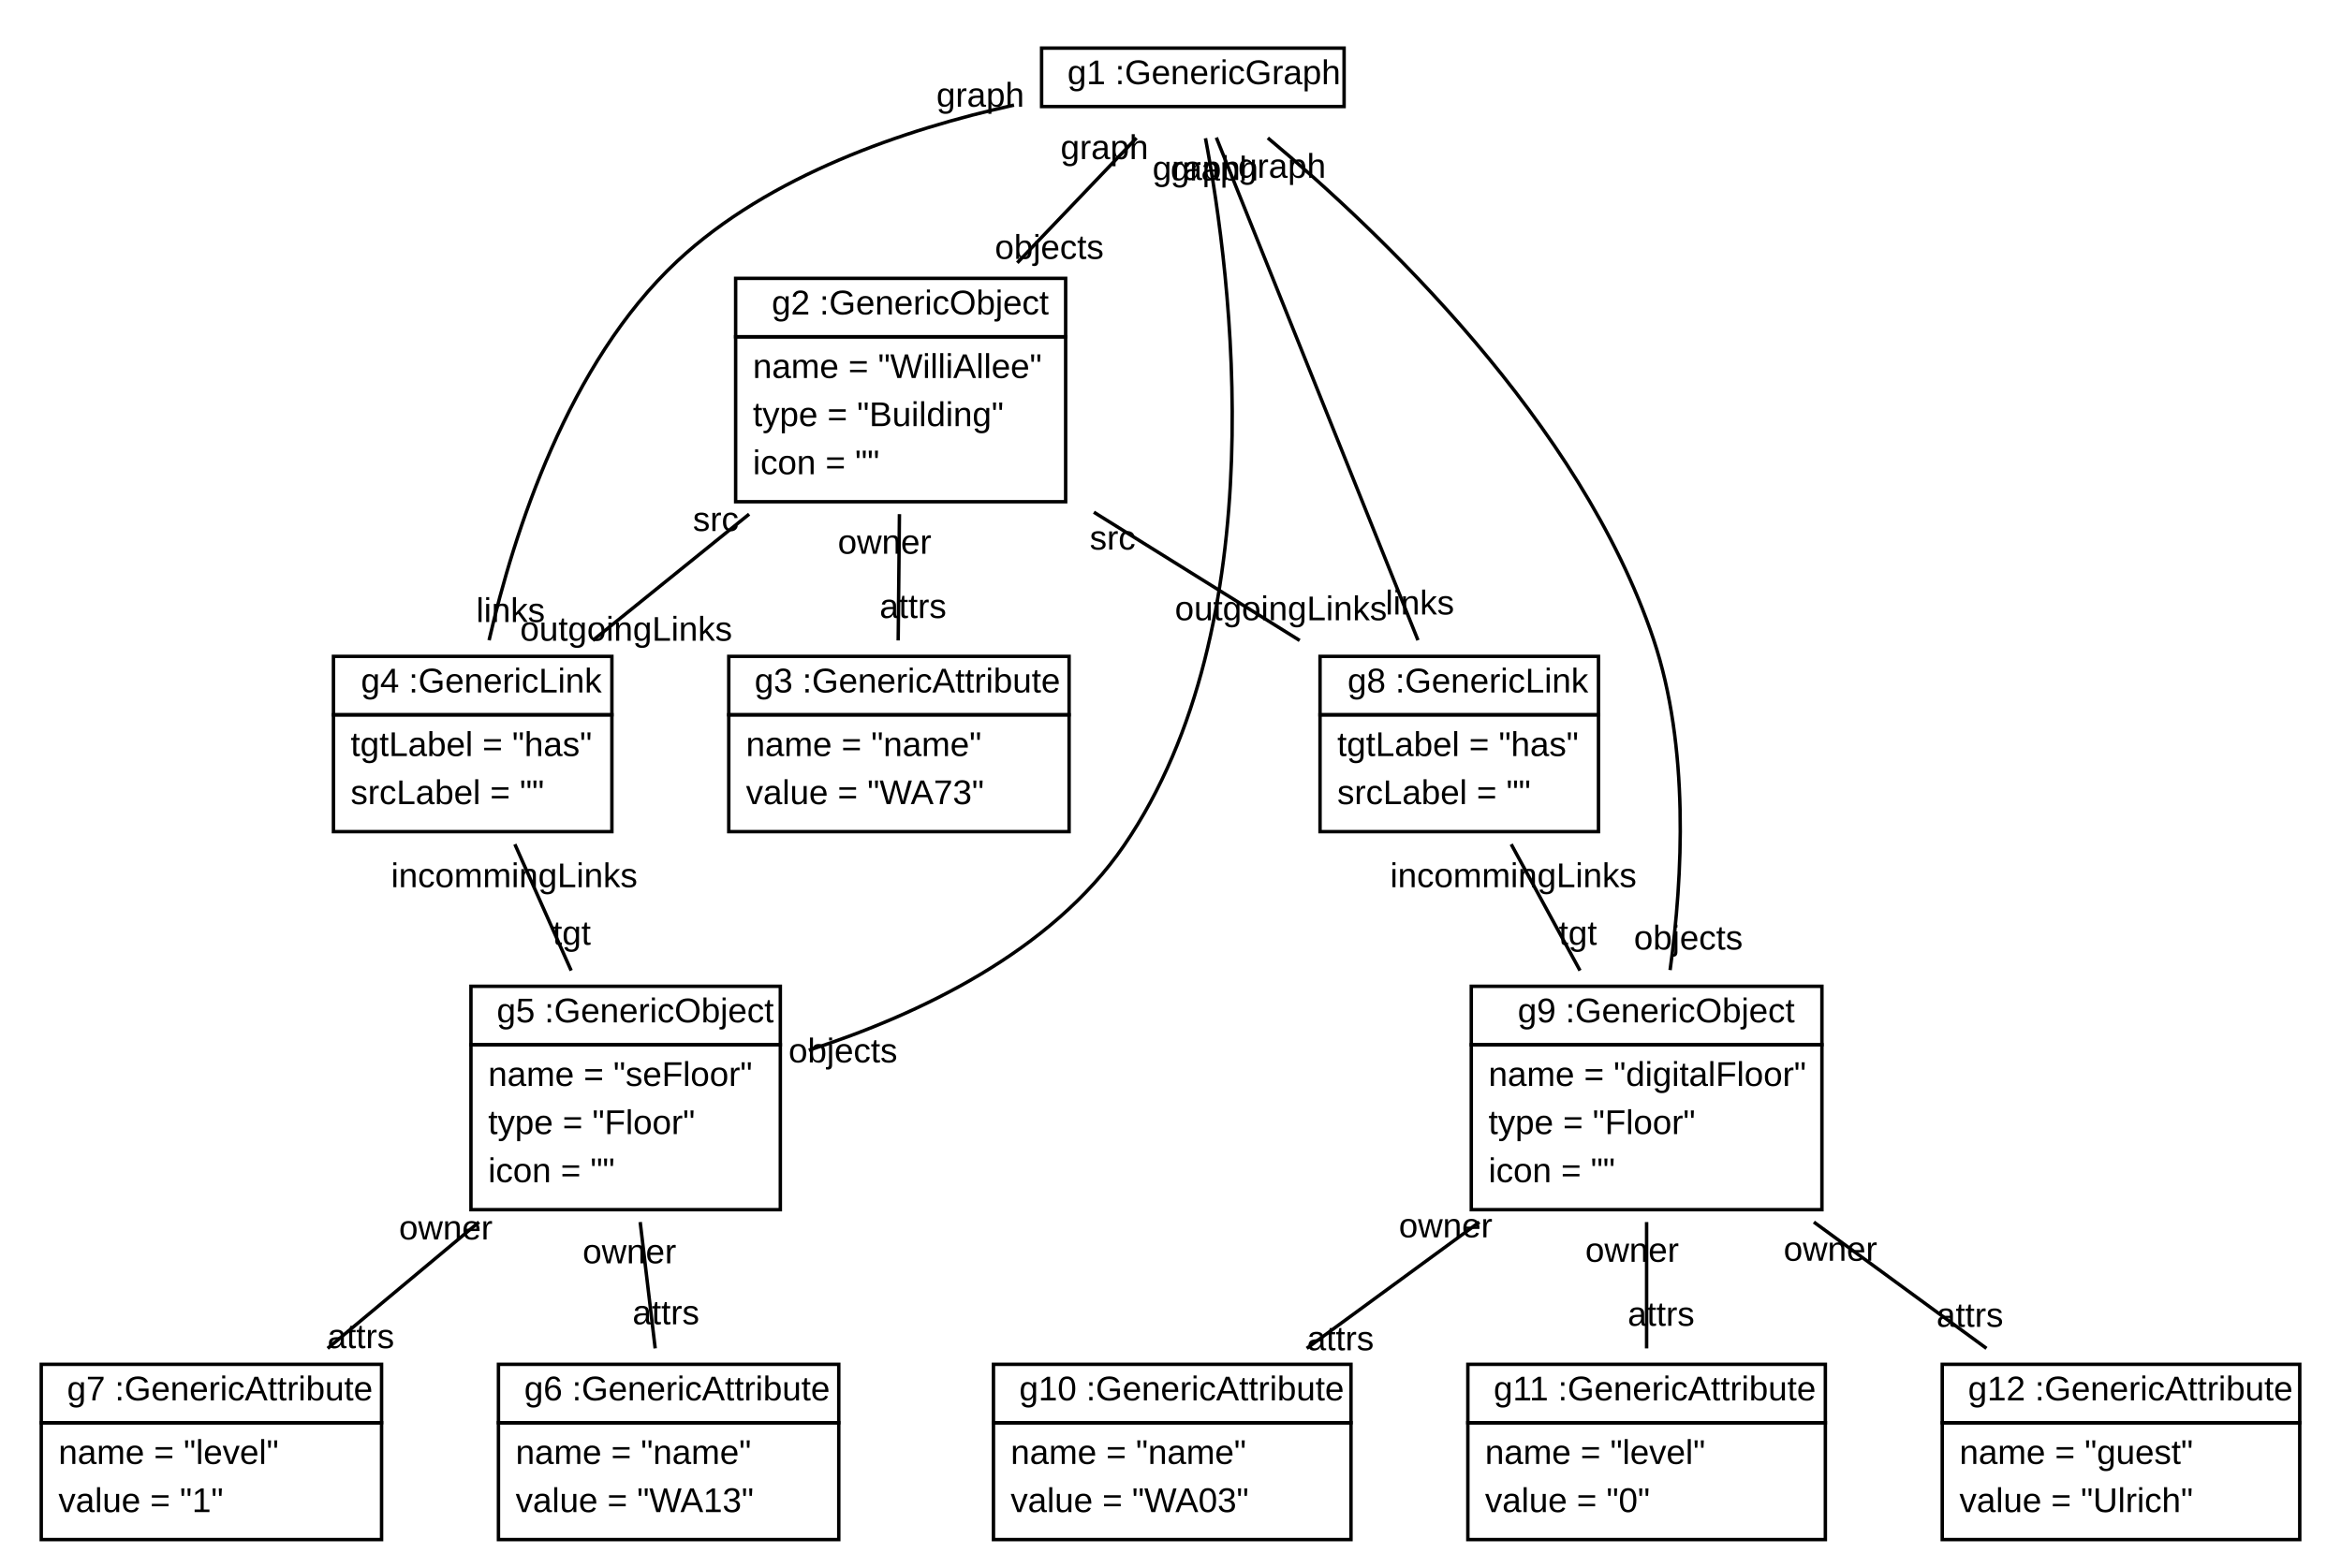
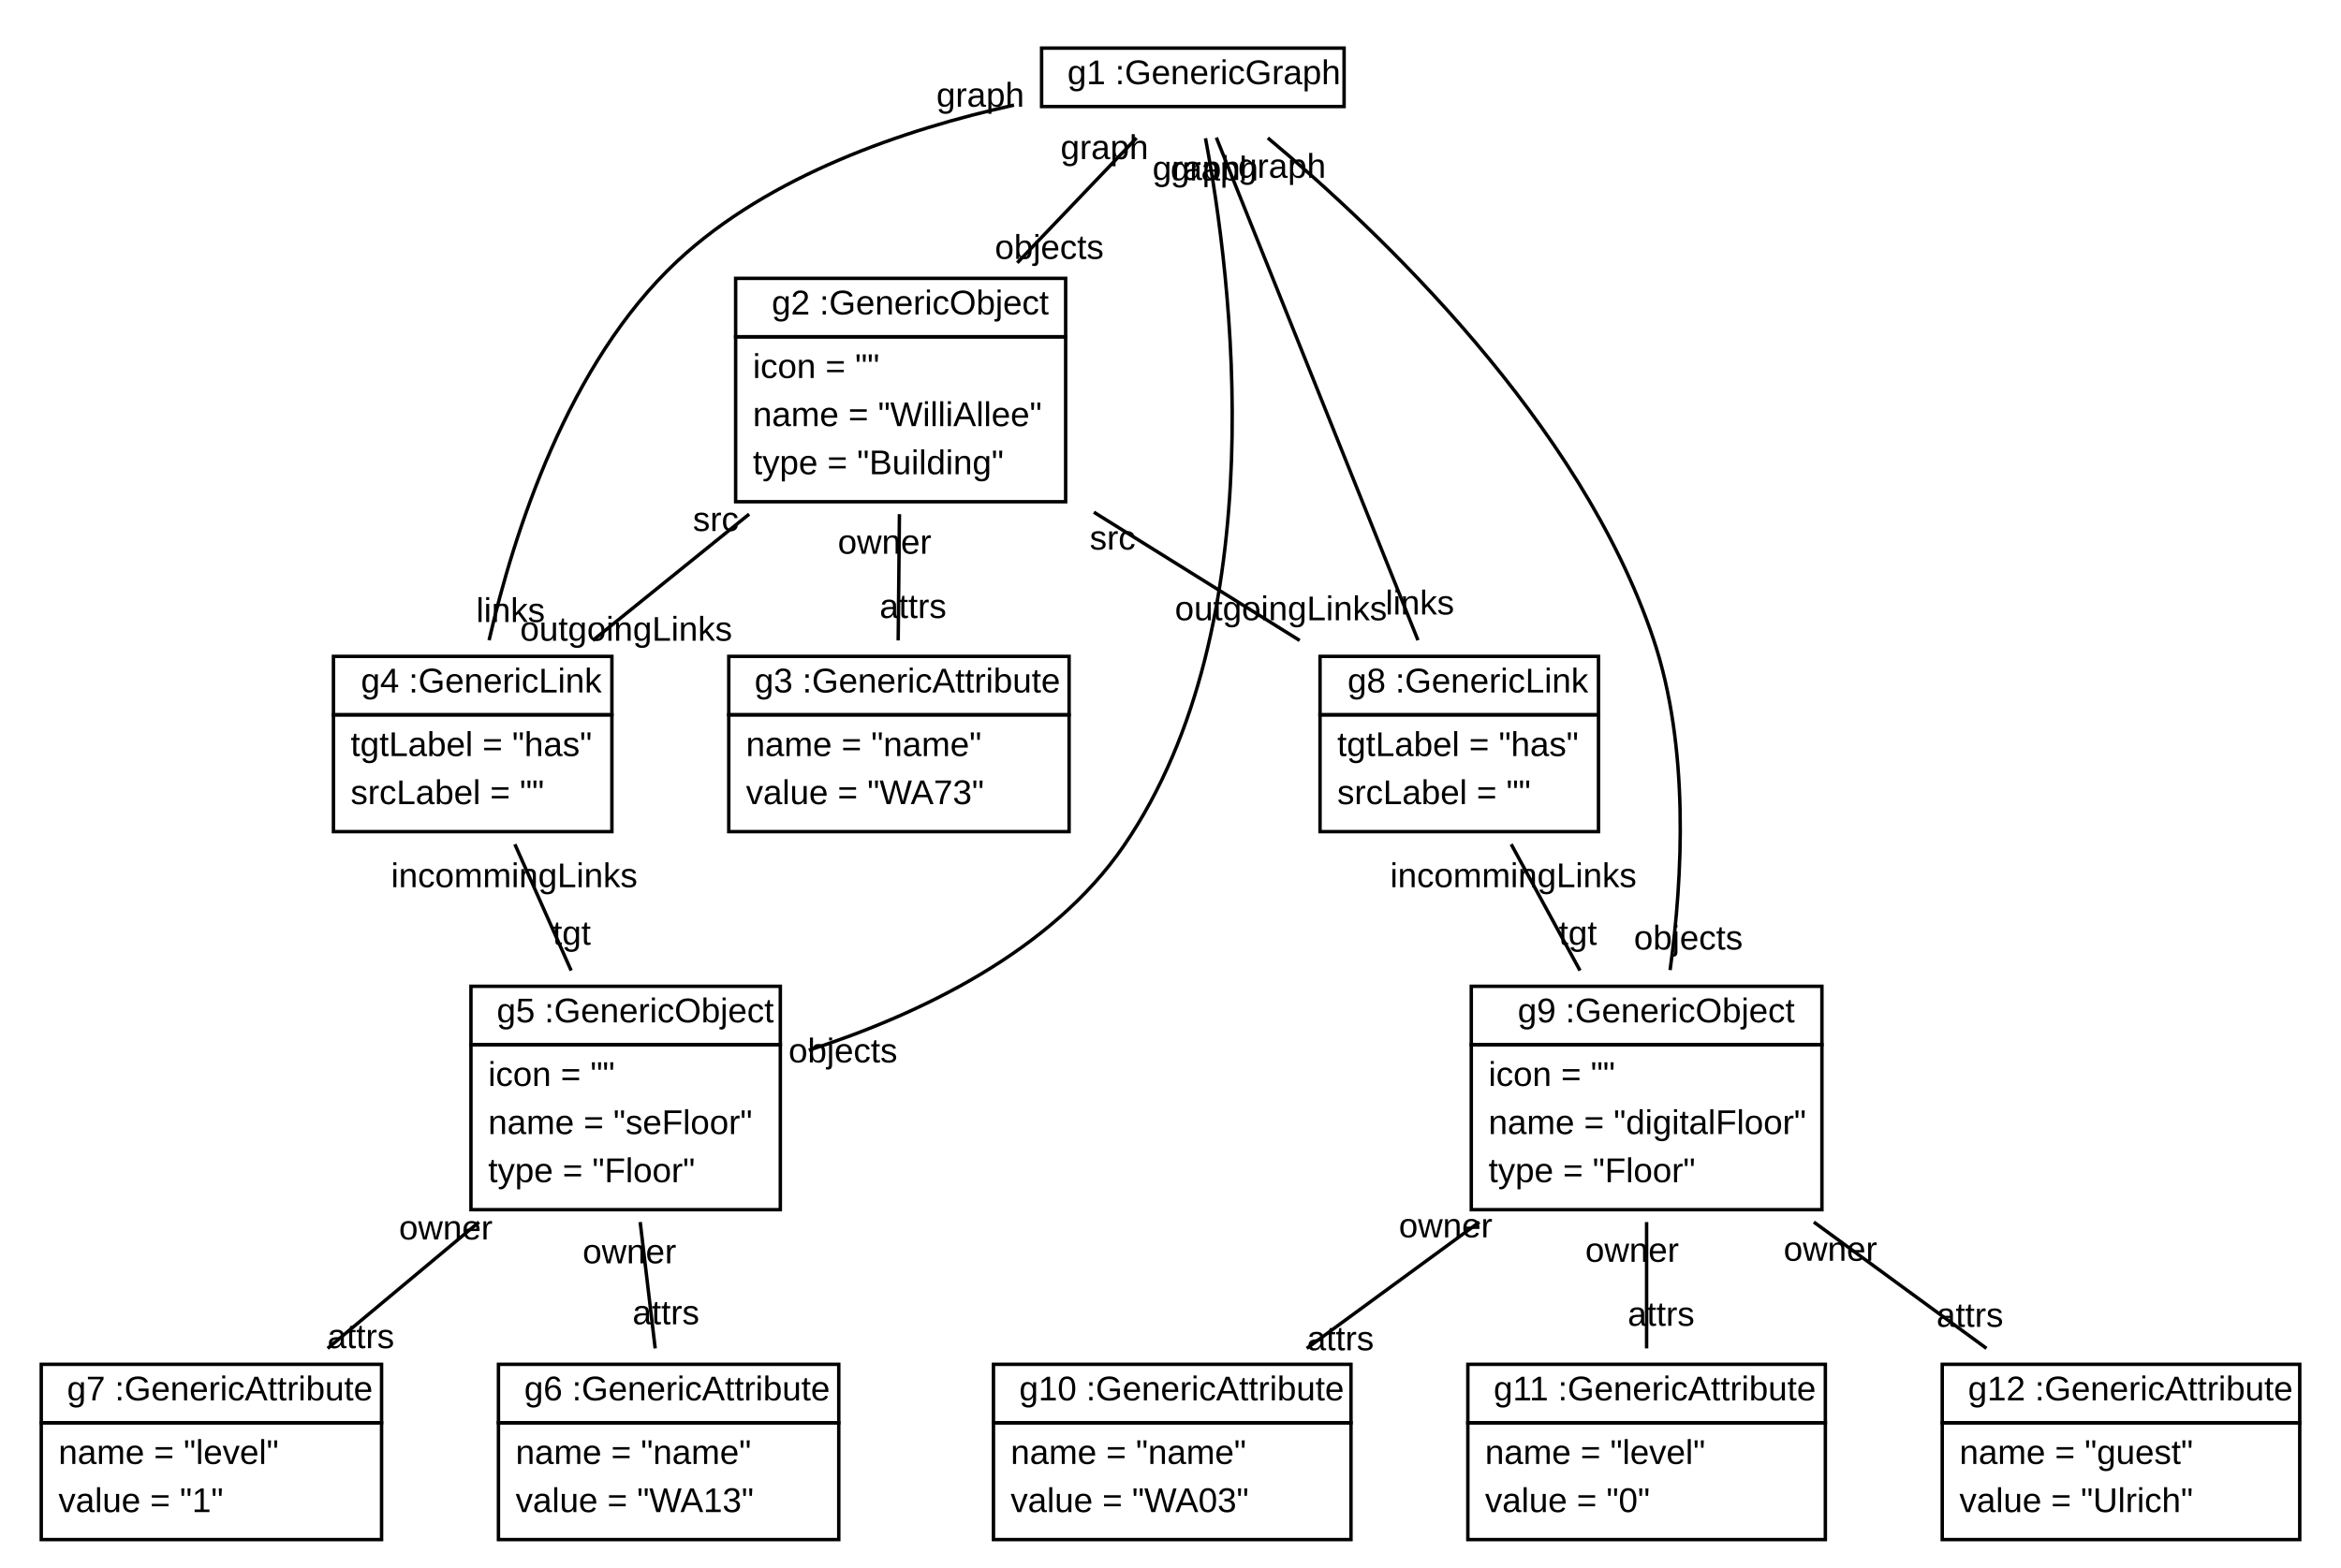
<svg xmlns="http://www.w3.org/2000/svg" xmlns:xlink="http://www.w3.org/1999/xlink" width="681pt" height="456pt" viewBox="0.00 0.00 681.00 456.00">
  <g id="graph1" class="graph" transform="scale(1 1) rotate(0) translate(4 452)">
    <polygon fill="white" stroke="white" points="-4,5 -4,-452 678,-452 678,5 -4,5" />
    <g id="node1" class="node">
      <a xlink:href="../../SDMLib/src/org/sdmlib/models/objects/GenericGraph.java" xlink:title="&lt;TABLE&gt;">
        <polygon fill="none" stroke="black" points="299,-421 299,-438 387,-438 387,-421 299,-421" />
        <text text-anchor="start" x="302.5" y="-427.5" font-family="Arial" font-size="10.00"> </text>
        <text text-anchor="start" x="306.5" y="-427.5" font-family="Arial" font-size="10.00">g1 :GenericGraph</text>
      </a>
    </g>
    <g id="node2" class="node">
      <a xlink:href="../../SDMLib/src/org/sdmlib/models/objects/GenericObject.java" xlink:title="&lt;TABLE&gt;">
        <polygon fill="none" stroke="black" points="210,-354 210,-371 306,-371 306,-354 210,-354" />
        <text text-anchor="start" x="216.5" y="-360.5" font-family="Arial" font-size="10.00"> </text>
        <text text-anchor="start" x="220.5" y="-360.5" font-family="Arial" font-size="10.00">g2 :GenericObject</text>
      </a>
      <polygon fill="none" stroke="black" points="210,-306 210,-354 306,-354 306,-306 210,-306" />
-       <text text-anchor="start" x="215" y="-342" font-family="Arial" font-size="10.00">name = "WilliAllee"</text>
-       <text text-anchor="start" x="215" y="-328" font-family="Arial" font-size="10.00">type = "Building"</text>
-       <text text-anchor="start" x="215" y="-314" font-family="Arial" font-size="10.00">icon = ""</text>
-     </g>
-     <g id="edge2" class="edge">
+       <text text-anchor="start" x="215" y="-342" font-family="Arial" font-size="10.00">icon = ""</text>
+       <text text-anchor="start" x="215" y="-328" font-family="Arial" font-size="10.00">name = "WilliAllee"</text>
+       <text text-anchor="start" x="215" y="-314" font-family="Arial" font-size="10.00">type = "Building"</text>
+     </g>
+     <g id="edge6" class="edge">
      <path fill="none" stroke="black" d="M326.611,-411.84C316.77,-401.535 303.879,-388.037 291.93,-375.527" />
      <text text-anchor="middle" x="301.246" y="-376.662" font-family="Arial" font-size="10.00">objects</text>
      <text text-anchor="middle" x="317.295" y="-405.705" font-family="Arial" font-size="10.00">graph</text>
    </g>
    <g id="node4" class="node">
      <a xlink:href="../../SDMLib/src/org/sdmlib/models/objects/GenericLink.java" xlink:title="&lt;TABLE&gt;">
        <polygon fill="none" stroke="black" points="93,-244 93,-261 174,-261 174,-244 93,-244" />
        <text text-anchor="start" x="97" y="-250.5" font-family="Arial" font-size="10.00"> </text>
        <text text-anchor="start" x="101" y="-250.5" font-family="Arial" font-size="10.00">g4 :GenericLink</text>
      </a>
      <polygon fill="none" stroke="black" points="93,-210 93,-244 174,-244 174,-210 93,-210" />
      <text text-anchor="start" x="98" y="-232" font-family="Arial" font-size="10.00">tgtLabel = "has"</text>
      <text text-anchor="start" x="98" y="-218" font-family="Arial" font-size="10.00">srcLabel = ""</text>
    </g>
-     <g id="edge8" class="edge">
+     <g id="edge2" class="edge">
      <path fill="none" stroke="black" d="M290.981,-421.42C259.279,-414.404 219.841,-401.079 193,-376 161.215,-346.302 145.45,-296.908 138.277,-265.697" />
      <text text-anchor="middle" x="144.537" y="-270.995" font-family="Arial" font-size="10.00">links</text>
      <text text-anchor="middle" x="281.188" y="-420.947" font-family="Arial" font-size="10.00">graph</text>
    </g>
    <g id="node5" class="node">
      <a xlink:href="../../SDMLib/src/org/sdmlib/models/objects/GenericObject.java" xlink:title="&lt;TABLE&gt;">
        <polygon fill="none" stroke="black" points="133,-148 133,-165 223,-165 223,-148 133,-148" />
        <text text-anchor="start" x="136.5" y="-154.5" font-family="Arial" font-size="10.00"> </text>
        <text text-anchor="start" x="140.5" y="-154.5" font-family="Arial" font-size="10.00">g5 :GenericObject</text>
      </a>
      <polygon fill="none" stroke="black" points="133,-100 133,-148 223,-148 223,-100 133,-100" />
-       <text text-anchor="start" x="138" y="-136" font-family="Arial" font-size="10.00">name = "seFloor"</text>
-       <text text-anchor="start" x="138" y="-122" font-family="Arial" font-size="10.00">type = "Floor"</text>
-       <text text-anchor="start" x="138" y="-108" font-family="Arial" font-size="10.00">icon = ""</text>
-     </g>
-     <g id="edge4" class="edge">
+       <text text-anchor="start" x="138" y="-136" font-family="Arial" font-size="10.00">icon = ""</text>
+       <text text-anchor="start" x="138" y="-122" font-family="Arial" font-size="10.00">name = "seFloor"</text>
+       <text text-anchor="start" x="138" y="-108" font-family="Arial" font-size="10.00">type = "Floor"</text>
+     </g>
+     <g id="edge8" class="edge">
      <path fill="none" stroke="black" d="M346.677,-411.774C354.212,-371.688 367.205,-270.658 323,-206 301.824,-175.025 263.301,-156.776 231.283,-146.403" />
      <text text-anchor="middle" x="241.227" y="-142.846" font-family="Arial" font-size="10.00">objects</text>
      <text text-anchor="middle" x="344.045" y="-399.627" font-family="Arial" font-size="10.00">graph</text>
    </g>
    <g id="node8" class="node">
      <a xlink:href="../../SDMLib/src/org/sdmlib/models/objects/GenericLink.java" xlink:title="&lt;TABLE&gt;">
        <polygon fill="none" stroke="black" points="380,-244 380,-261 461,-261 461,-244 380,-244" />
        <text text-anchor="start" x="384" y="-250.5" font-family="Arial" font-size="10.00"> </text>
        <text text-anchor="start" x="388" y="-250.5" font-family="Arial" font-size="10.00">g8 :GenericLink</text>
      </a>
      <polygon fill="none" stroke="black" points="380,-210 380,-244 461,-244 461,-210 380,-210" />
      <text text-anchor="start" x="385" y="-232" font-family="Arial" font-size="10.00">tgtLabel = "has"</text>
      <text text-anchor="start" x="385" y="-218" font-family="Arial" font-size="10.00">srcLabel = ""</text>
    </g>
-     <g id="edge10" class="edge">
+     <g id="edge4" class="edge">
      <path fill="none" stroke="black" d="M349.833,-411.961C363.047,-379.013 392.227,-306.252 408.487,-265.707" />
      <text text-anchor="middle" x="409.036" y="-273.192" font-family="Arial" font-size="10.00">links</text>
      <text text-anchor="middle" x="349.284" y="-399.476" font-family="Arial" font-size="10.00">graph</text>
    </g>
    <g id="node9" class="node">
      <a xlink:href="../../SDMLib/src/org/sdmlib/models/objects/GenericObject.java" xlink:title="&lt;TABLE&gt;">
        <polygon fill="none" stroke="black" points="424,-148 424,-165 526,-165 526,-148 424,-148" />
        <text text-anchor="start" x="433.5" y="-154.5" font-family="Arial" font-size="10.00"> </text>
        <text text-anchor="start" x="437.5" y="-154.5" font-family="Arial" font-size="10.00">g9 :GenericObject</text>
      </a>
      <polygon fill="none" stroke="black" points="424,-100 424,-148 526,-148 526,-100 424,-100" />
-       <text text-anchor="start" x="429" y="-136" font-family="Arial" font-size="10.00">name = "digitalFloor"</text>
-       <text text-anchor="start" x="429" y="-122" font-family="Arial" font-size="10.00">type = "Floor"</text>
-       <text text-anchor="start" x="429" y="-108" font-family="Arial" font-size="10.00">icon = ""</text>
-     </g>
-     <g id="edge6" class="edge">
+       <text text-anchor="start" x="429" y="-136" font-family="Arial" font-size="10.00">icon = ""</text>
+       <text text-anchor="start" x="429" y="-122" font-family="Arial" font-size="10.00">name = "digitalFloor"</text>
+       <text text-anchor="start" x="429" y="-108" font-family="Arial" font-size="10.00">type = "Floor"</text>
+     </g>
+     <g id="edge10" class="edge">
      <path fill="none" stroke="black" d="M364.809,-411.862C397.03,-384.935 455.824,-329.221 477,-266 487.482,-234.705 485.539,-196.851 481.833,-169.719" />
      <text text-anchor="middle" x="487.143" y="-175.693" font-family="Arial" font-size="10.00">objects</text>
      <text text-anchor="middle" x="368.936" y="-400.254" font-family="Arial" font-size="10.00">graph</text>
    </g>
    <g id="node3" class="node">
      <a xlink:href="../../SDMLib/src/org/sdmlib/models/objects/GenericAttribute.java" xlink:title="&lt;TABLE&gt;">
        <polygon fill="none" stroke="black" points="208,-244 208,-261 307,-261 307,-244 208,-244" />
        <text text-anchor="start" x="211.5" y="-250.5" font-family="Arial" font-size="10.00"> </text>
        <text text-anchor="start" x="215.5" y="-250.5" font-family="Arial" font-size="10.00">g3 :GenericAttribute</text>
      </a>
      <polygon fill="none" stroke="black" points="208,-210 208,-244 307,-244 307,-210 208,-210" />
      <text text-anchor="start" x="213" y="-232" font-family="Arial" font-size="10.00">name = "name"</text>
      <text text-anchor="start" x="213" y="-218" font-family="Arial" font-size="10.00">value = "WA73"</text>
    </g>
-     <g id="edge12" class="edge">
+     <g id="edge16" class="edge">
      <path fill="none" stroke="black" d="M257.647,-302.391C257.528,-290.351 257.397,-277.07 257.284,-265.641" />
      <text text-anchor="middle" x="261.599" y="-272.162" font-family="Arial" font-size="10.00">attrs</text>
      <text text-anchor="middle" x="253.332" y="-290.87" font-family="Arial" font-size="10.00">owner</text>
    </g>
-     <g id="edge14" class="edge">
+     <g id="edge12" class="edge">
      <path fill="none" stroke="black" d="M213.93,-302.391C199.028,-290.351 182.592,-277.07 168.446,-265.641" />
      <text text-anchor="middle" x="178.152" y="-265.55" font-family="Arial" font-size="10.00">outgoingLinks</text>
      <text text-anchor="middle" x="204.224" y="-297.482" font-family="Arial" font-size="10.00">src</text>
    </g>
-     <g id="edge16" class="edge">
+     <g id="edge14" class="edge">
      <path fill="none" stroke="black" d="M314.205,-302.959C333.762,-290.766 355.452,-277.243 374.077,-265.631" />
      <text text-anchor="middle" x="368.622" y="-271.512" font-family="Arial" font-size="10.00">outgoingLinks</text>
      <text text-anchor="middle" x="319.66" y="-292.077" font-family="Arial" font-size="10.00">src</text>
    </g>
    <g id="edge18" class="edge">
      <path fill="none" stroke="black" d="M145.775,-206.328C150.868,-194.897 156.784,-181.618 162.147,-169.582" />
      <text text-anchor="middle" x="162.318" y="-177.081" font-family="Arial" font-size="10.00">tgt</text>
      <text text-anchor="middle" x="145.603" y="-193.829" font-family="Arial" font-size="10.00">incommingLinks</text>
    </g>
    <g id="node6" class="node">
      <a xlink:href="../../SDMLib/src/org/sdmlib/models/objects/GenericAttribute.java" xlink:title="&lt;TABLE&gt;">
        <polygon fill="none" stroke="black" points="141,-38 141,-55 240,-55 240,-38 141,-38" />
        <text text-anchor="start" x="144.5" y="-44.5" font-family="Arial" font-size="10.00"> </text>
        <text text-anchor="start" x="148.5" y="-44.5" font-family="Arial" font-size="10.00">g6 :GenericAttribute</text>
      </a>
      <polygon fill="none" stroke="black" points="141,-4 141,-38 240,-38 240,-4 141,-4" />
      <text text-anchor="start" x="146" y="-26" font-family="Arial" font-size="10.00">name = "name"</text>
      <text text-anchor="start" x="146" y="-12" font-family="Arial" font-size="10.00">value = "WA13"</text>
    </g>
    <g id="edge20" class="edge">
      <path fill="none" stroke="black" d="M182.231,-96.391C183.661,-84.351 185.239,-71.07 186.597,-59.641" />
      <text text-anchor="middle" x="189.725" y="-66.639" font-family="Arial" font-size="10.00">attrs</text>
      <text text-anchor="middle" x="179.103" y="-84.393" font-family="Arial" font-size="10.00">owner</text>
    </g>
    <g id="node7" class="node">
      <a xlink:href="../../SDMLib/src/org/sdmlib/models/objects/GenericAttribute.java" xlink:title="&lt;TABLE&gt;">
        <polygon fill="none" stroke="black" points="8,-38 8,-55 107,-55 107,-38 8,-38" />
        <text text-anchor="start" x="11.5" y="-44.5" font-family="Arial" font-size="10.00"> </text>
        <text text-anchor="start" x="15.5" y="-44.5" font-family="Arial" font-size="10.00">g7 :GenericAttribute</text>
      </a>
      <polygon fill="none" stroke="black" points="8,-4 8,-38 107,-38 107,-4 8,-4" />
      <text text-anchor="start" x="13" y="-26" font-family="Arial" font-size="10.00">name = "level"</text>
      <text text-anchor="start" x="13" y="-12" font-family="Arial" font-size="10.00">value = "1"</text>
    </g>
    <g id="edge22" class="edge">
      <path fill="none" stroke="black" d="M135.34,-96.391C120.915,-84.351 105.005,-71.07 91.312,-59.641" />
      <text text-anchor="middle" x="100.978" y="-59.704" font-family="Arial" font-size="10.00">attrs</text>
      <text text-anchor="middle" x="125.674" y="-91.328" font-family="Arial" font-size="10.00">owner</text>
    </g>
    <g id="edge24" class="edge">
      <path fill="none" stroke="black" d="M435.614,-206.328C441.838,-194.897 449.069,-181.618 455.624,-169.582" />
      <text text-anchor="middle" x="455.001" y="-177.063" font-family="Arial" font-size="10.00">tgt</text>
      <text text-anchor="middle" x="436.236" y="-193.847" font-family="Arial" font-size="10.00">incommingLinks</text>
    </g>
    <g id="node10" class="node">
      <a xlink:href="../../SDMLib/src/org/sdmlib/models/objects/GenericAttribute.java" xlink:title="&lt;TABLE&gt;">
        <polygon fill="none" stroke="black" points="285,-38 285,-55 389,-55 389,-38 285,-38" />
        <text text-anchor="start" x="288.5" y="-44.5" font-family="Arial" font-size="10.00"> </text>
        <text text-anchor="start" x="292.5" y="-44.5" font-family="Arial" font-size="10.00">g10 :GenericAttribute</text>
      </a>
      <polygon fill="none" stroke="black" points="285,-4 285,-38 389,-38 389,-4 285,-4" />
      <text text-anchor="start" x="290" y="-26" font-family="Arial" font-size="10.00">name = "name"</text>
      <text text-anchor="start" x="290" y="-12" font-family="Arial" font-size="10.00">value = "WA03"</text>
    </g>
    <g id="edge26" class="edge">
      <path fill="none" stroke="black" d="M426.346,-96.391C409.895,-84.351 391.749,-71.07 376.133,-59.641" />
      <text text-anchor="middle" x="385.942" y="-59.083" font-family="Arial" font-size="10.00">attrs</text>
      <text text-anchor="middle" x="416.537" y="-91.949" font-family="Arial" font-size="10.00">owner</text>
    </g>
    <g id="node11" class="node">
      <a xlink:href="../../SDMLib/src/org/sdmlib/models/objects/GenericAttribute.java" xlink:title="&lt;TABLE&gt;">
        <polygon fill="none" stroke="black" points="423,-38 423,-55 527,-55 527,-38 423,-38" />
        <text text-anchor="start" x="426.5" y="-44.5" font-family="Arial" font-size="10.00"> </text>
        <text text-anchor="start" x="430.5" y="-44.5" font-family="Arial" font-size="10.00">g11 :GenericAttribute</text>
      </a>
      <polygon fill="none" stroke="black" points="423,-4 423,-38 527,-38 527,-4 423,-4" />
      <text text-anchor="start" x="428" y="-26" font-family="Arial" font-size="10.00">name = "level"</text>
      <text text-anchor="start" x="428" y="-12" font-family="Arial" font-size="10.00">value = "0"</text>
    </g>
    <g id="edge28" class="edge">
      <path fill="none" stroke="black" d="M475,-96.391C475,-84.351 475,-71.07 475,-59.641" />
      <text text-anchor="middle" x="479.226" y="-66.204" font-family="Arial" font-size="10.00">attrs</text>
      <text text-anchor="middle" x="470.774" y="-84.828" font-family="Arial" font-size="10.00">owner</text>
    </g>
    <g id="node12" class="node">
      <a xlink:href="../../SDMLib/src/org/sdmlib/models/objects/GenericAttribute.java" xlink:title="&lt;TABLE&gt;">
        <polygon fill="none" stroke="black" points="561,-38 561,-55 665,-55 665,-38 561,-38" />
        <text text-anchor="start" x="564.5" y="-44.5" font-family="Arial" font-size="10.00"> </text>
        <text text-anchor="start" x="568.5" y="-44.5" font-family="Arial" font-size="10.00">g12 :GenericAttribute</text>
      </a>
      <polygon fill="none" stroke="black" points="561,-4 561,-38 665,-38 665,-4 561,-4" />
      <text text-anchor="start" x="566" y="-26" font-family="Arial" font-size="10.00">name = "guest"</text>
      <text text-anchor="start" x="566" y="-12" font-family="Arial" font-size="10.00">value = "Ulrich"</text>
    </g>
    <g id="edge30" class="edge">
      <path fill="none" stroke="black" d="M523.654,-96.391C540.105,-84.351 558.251,-71.07 573.867,-59.641" />
      <text text-anchor="middle" x="569.049" y="-65.904" font-family="Arial" font-size="10.00">attrs</text>
      <text text-anchor="middle" x="528.471" y="-85.128" font-family="Arial" font-size="10.00">owner</text>
    </g>
  </g>
</svg>
